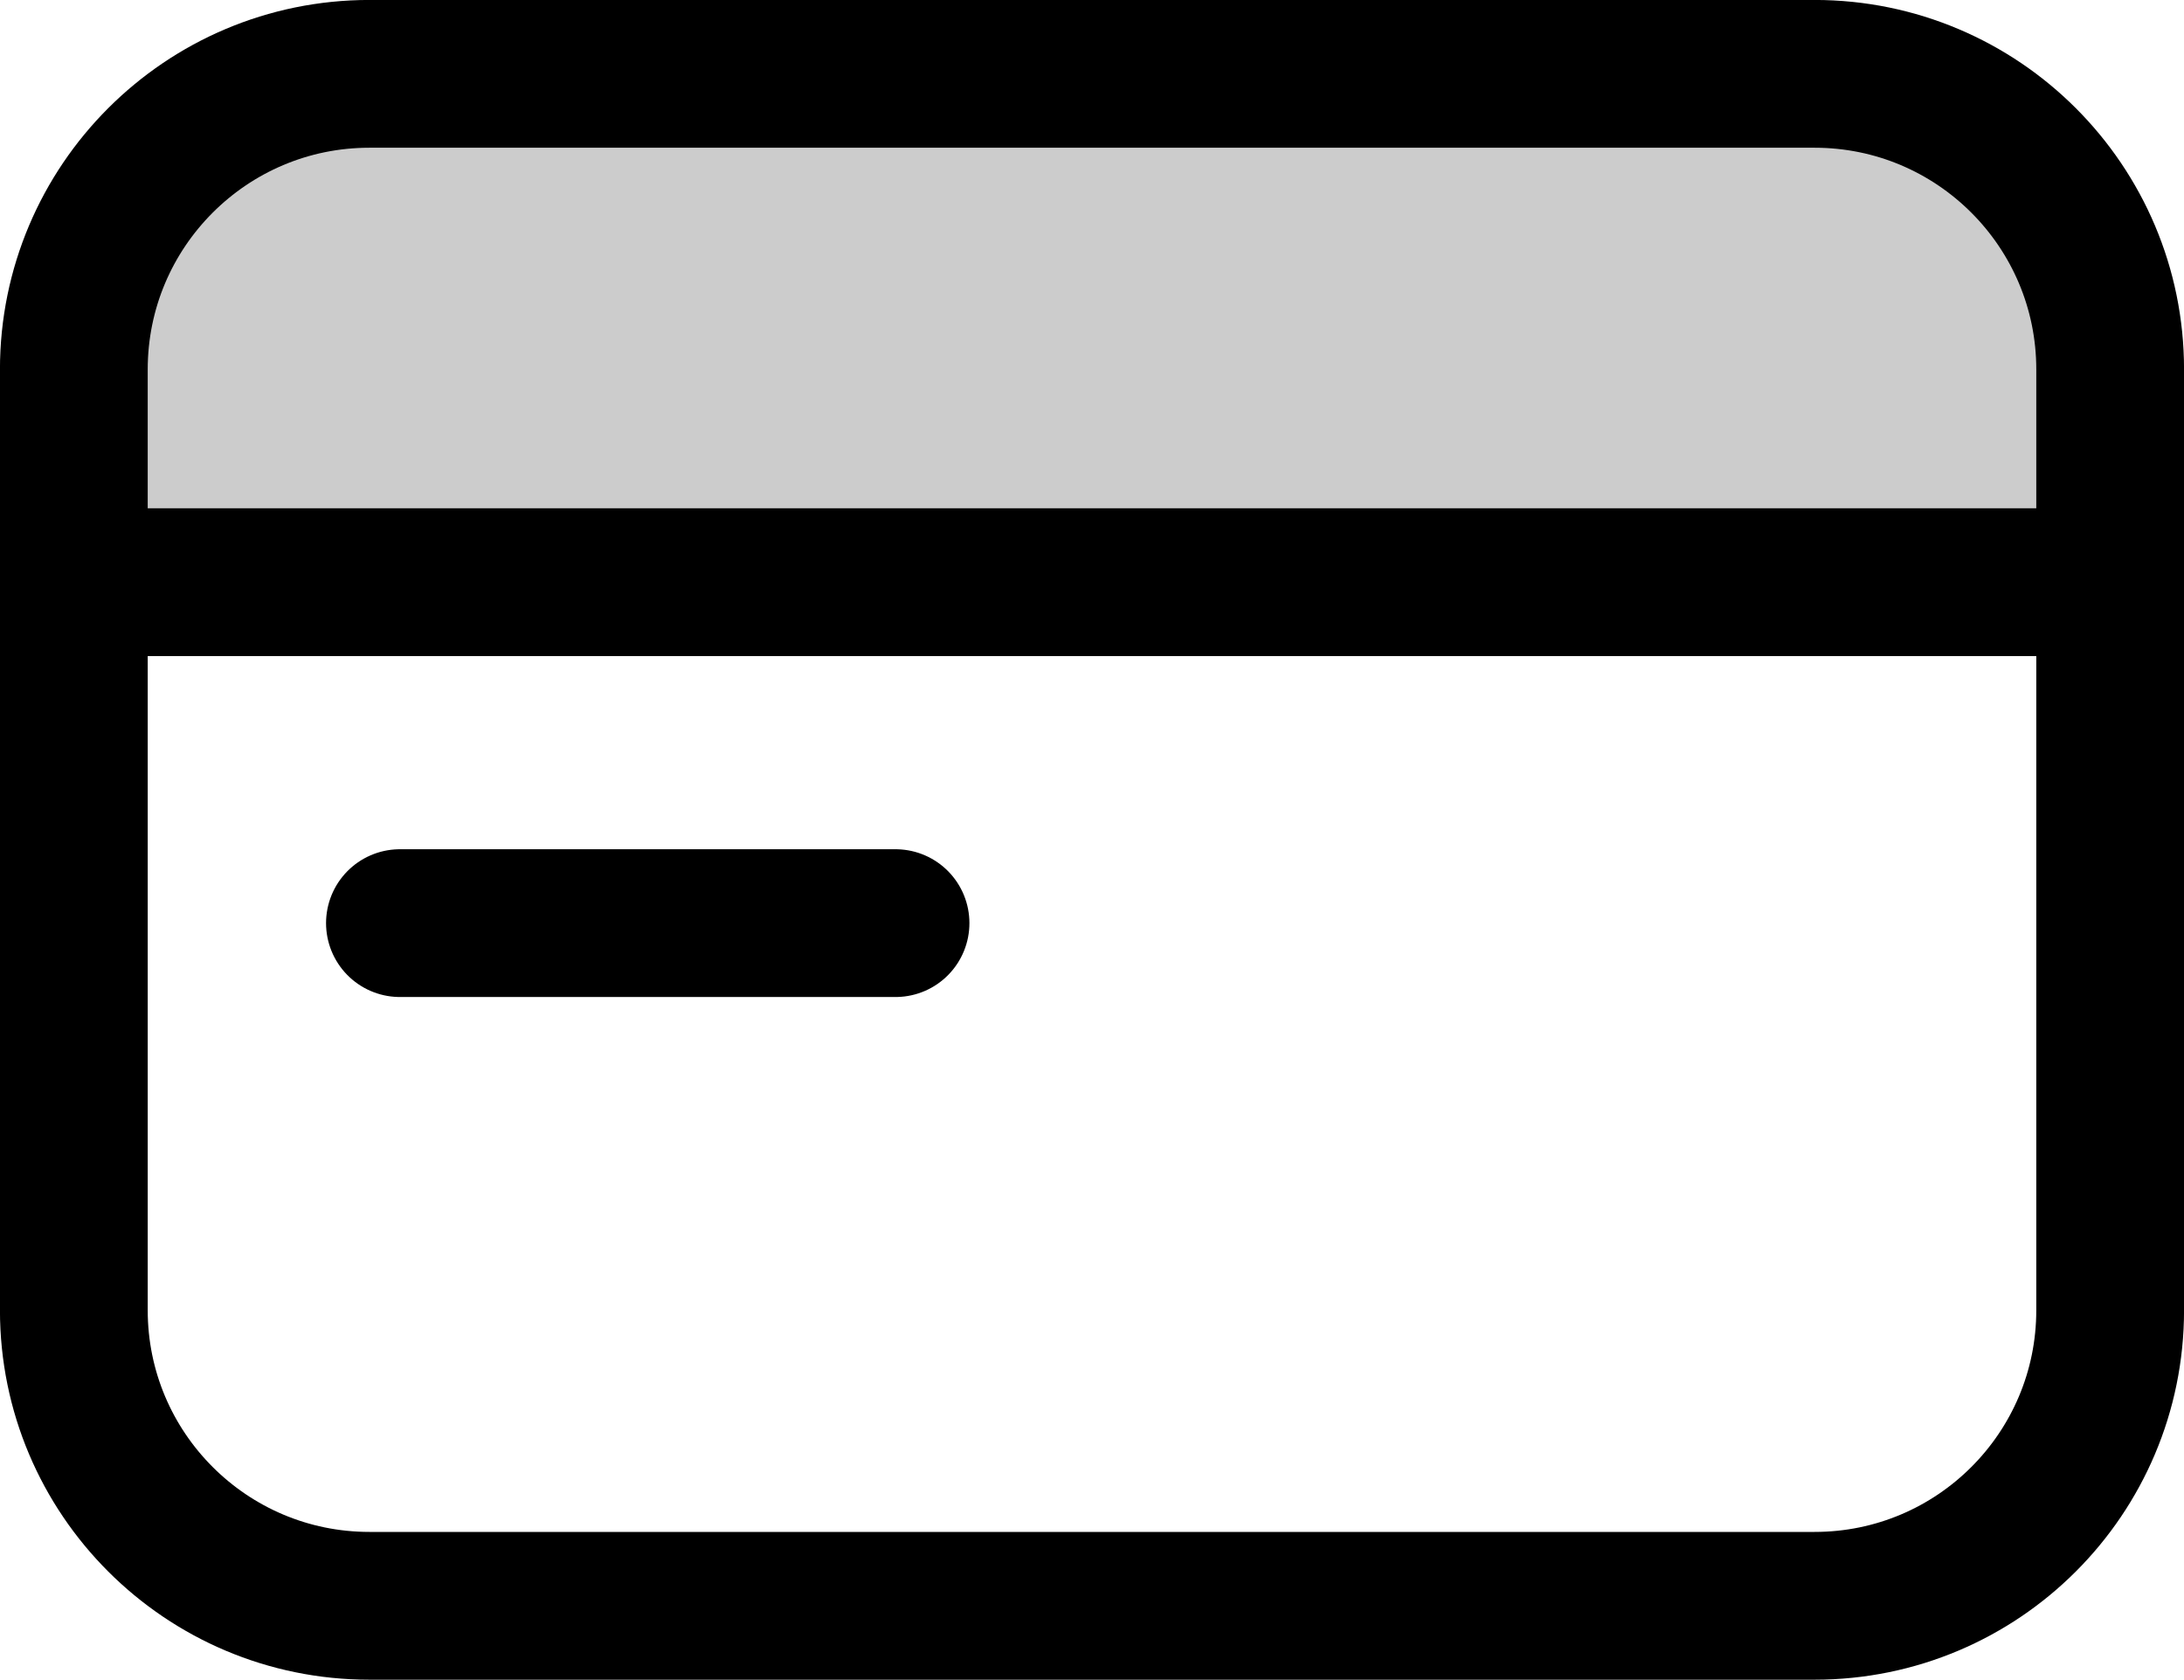
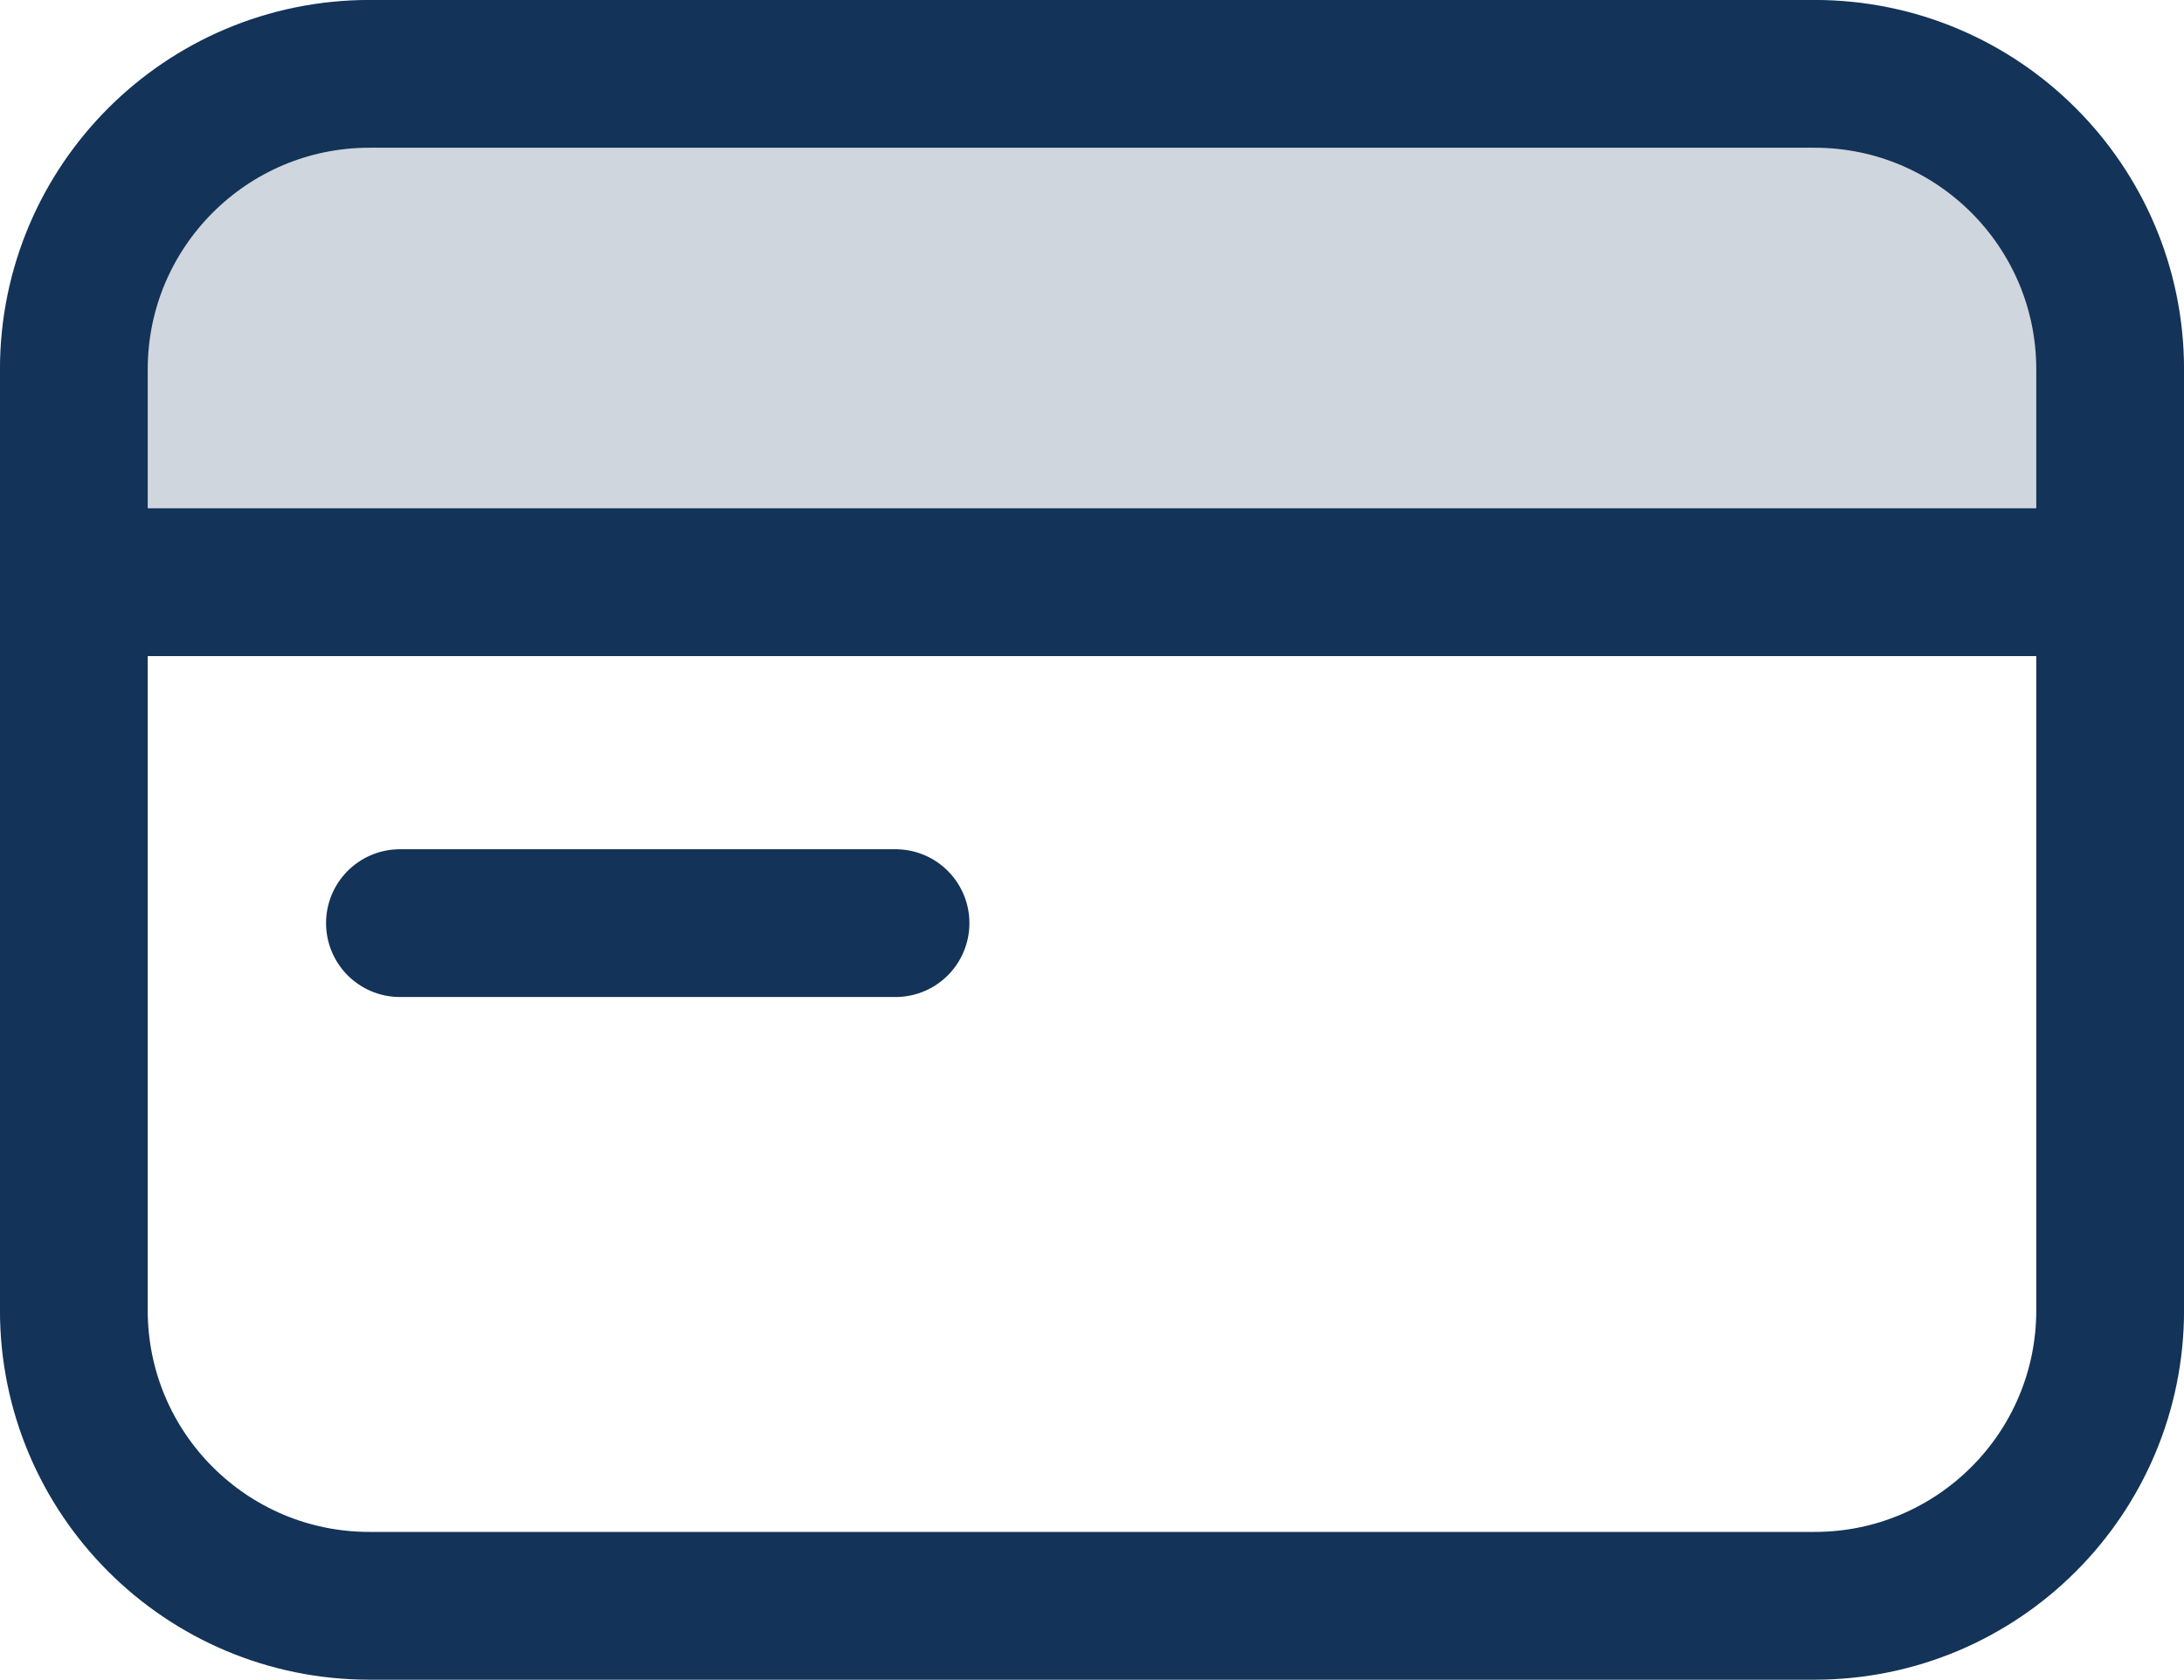
<svg xmlns="http://www.w3.org/2000/svg" preserveAspectRatio="none" overflow="visible" style="display: block;" width="24.017" height="18.471" viewBox="0 0 24.017 18.471" fill="none">
  <g id="Group">
-     <path id="Vector" opacity="0.2" d="M0.997 4.832C0.997 3.098 0.997 2.232 1.462 1.636C1.568 1.507 1.688 1.391 1.82 1.289C2.416 0.812 3.283 0.812 5.016 0.812H18.655C20.388 0.812 21.255 0.812 21.84 1.289C21.97 1.39 22.089 1.506 22.198 1.636C22.663 2.232 22.663 3.098 22.663 4.832C22.663 5.698 22.663 6.132 22.425 6.424L22.252 6.598C21.959 6.836 21.526 6.836 20.659 6.836H3.001C2.134 6.836 1.701 6.836 1.408 6.598L1.235 6.424C0.997 6.132 0.997 5.698 0.997 4.832Z" fill="black" />
-     <path id="Vector_2" d="M4.062 0.812H19.955C21.75 0.812 23.205 2.268 23.205 4.062V14.408C23.205 16.203 21.75 17.658 19.955 17.658H4.062C2.268 17.658 0.812 16.203 0.812 14.408V4.062C0.812 2.268 2.268 0.812 4.062 0.812Z" stroke-width="1.625" stroke-linecap="round" stroke-linejoin="round" stroke="black" />
-     <path id="Vector_3" d="M0.812 6.402H22.848M4.398 10.151H9.848" stroke-width="1.625" stroke-linecap="round" stroke-linejoin="round" stroke="black" />
+     <path id="Vector" opacity="0.2" d="M0.997 4.832C0.997 3.098 0.997 2.232 1.462 1.636C1.568 1.507 1.688 1.391 1.82 1.289C2.416 0.812 3.283 0.812 5.016 0.812H18.655C20.388 0.812 21.255 0.812 21.84 1.289C21.97 1.39 22.089 1.506 22.198 1.636C22.663 2.232 22.663 3.098 22.663 4.832C22.663 5.698 22.663 6.132 22.425 6.424L22.252 6.598C21.959 6.836 21.526 6.836 20.659 6.836H3.001C2.134 6.836 1.701 6.836 1.408 6.598L1.235 6.424C0.997 6.132 0.997 5.698 0.997 4.832Z" fill="#133358" />
+     <path id="Vector_2" d="M4.062 0.812H19.955C21.75 0.812 23.205 2.268 23.205 4.062V14.408C23.205 16.203 21.75 17.658 19.955 17.658H4.062C2.268 17.658 0.812 16.203 0.812 14.408V4.062C0.812 2.268 2.268 0.812 4.062 0.812Z" stroke-width="1.625" stroke-linecap="round" stroke-linejoin="round" stroke="#133358" />
+     <path id="Vector_3" d="M0.812 6.402H22.848M4.398 10.151H9.848" stroke-width="1.625" stroke-linecap="round" stroke-linejoin="round" stroke="#133358" />
  </g>
</svg>
